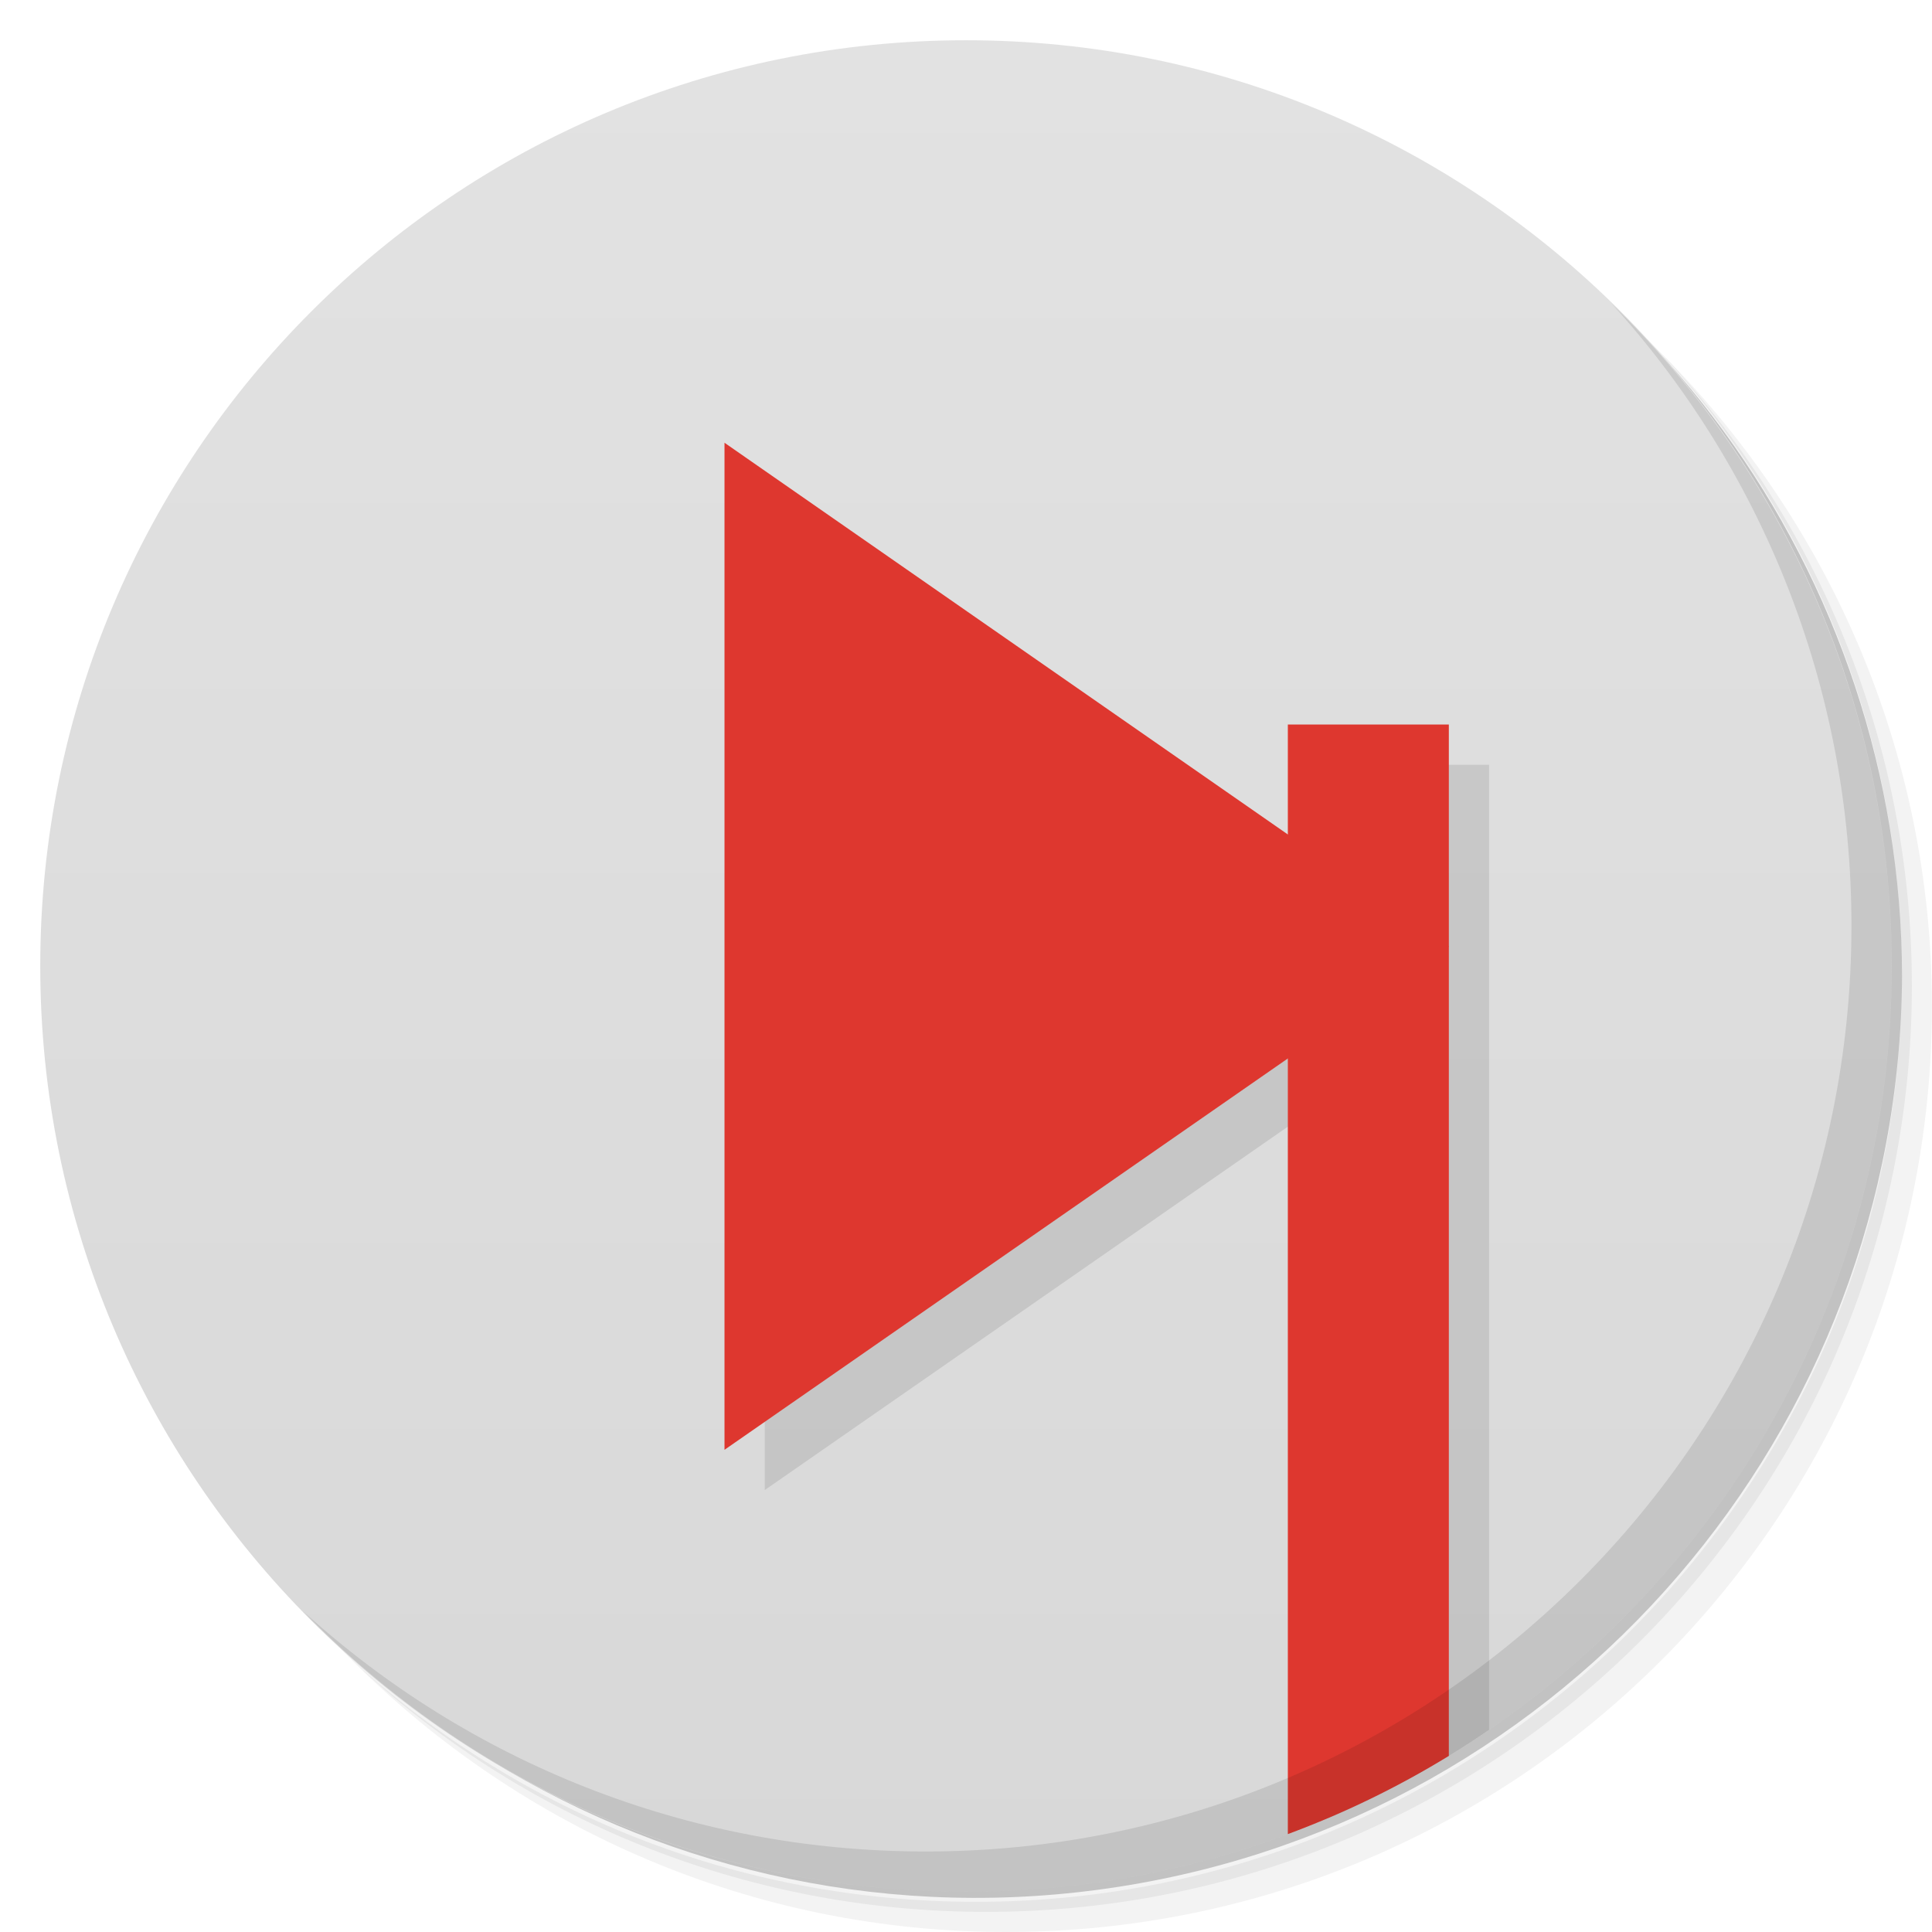
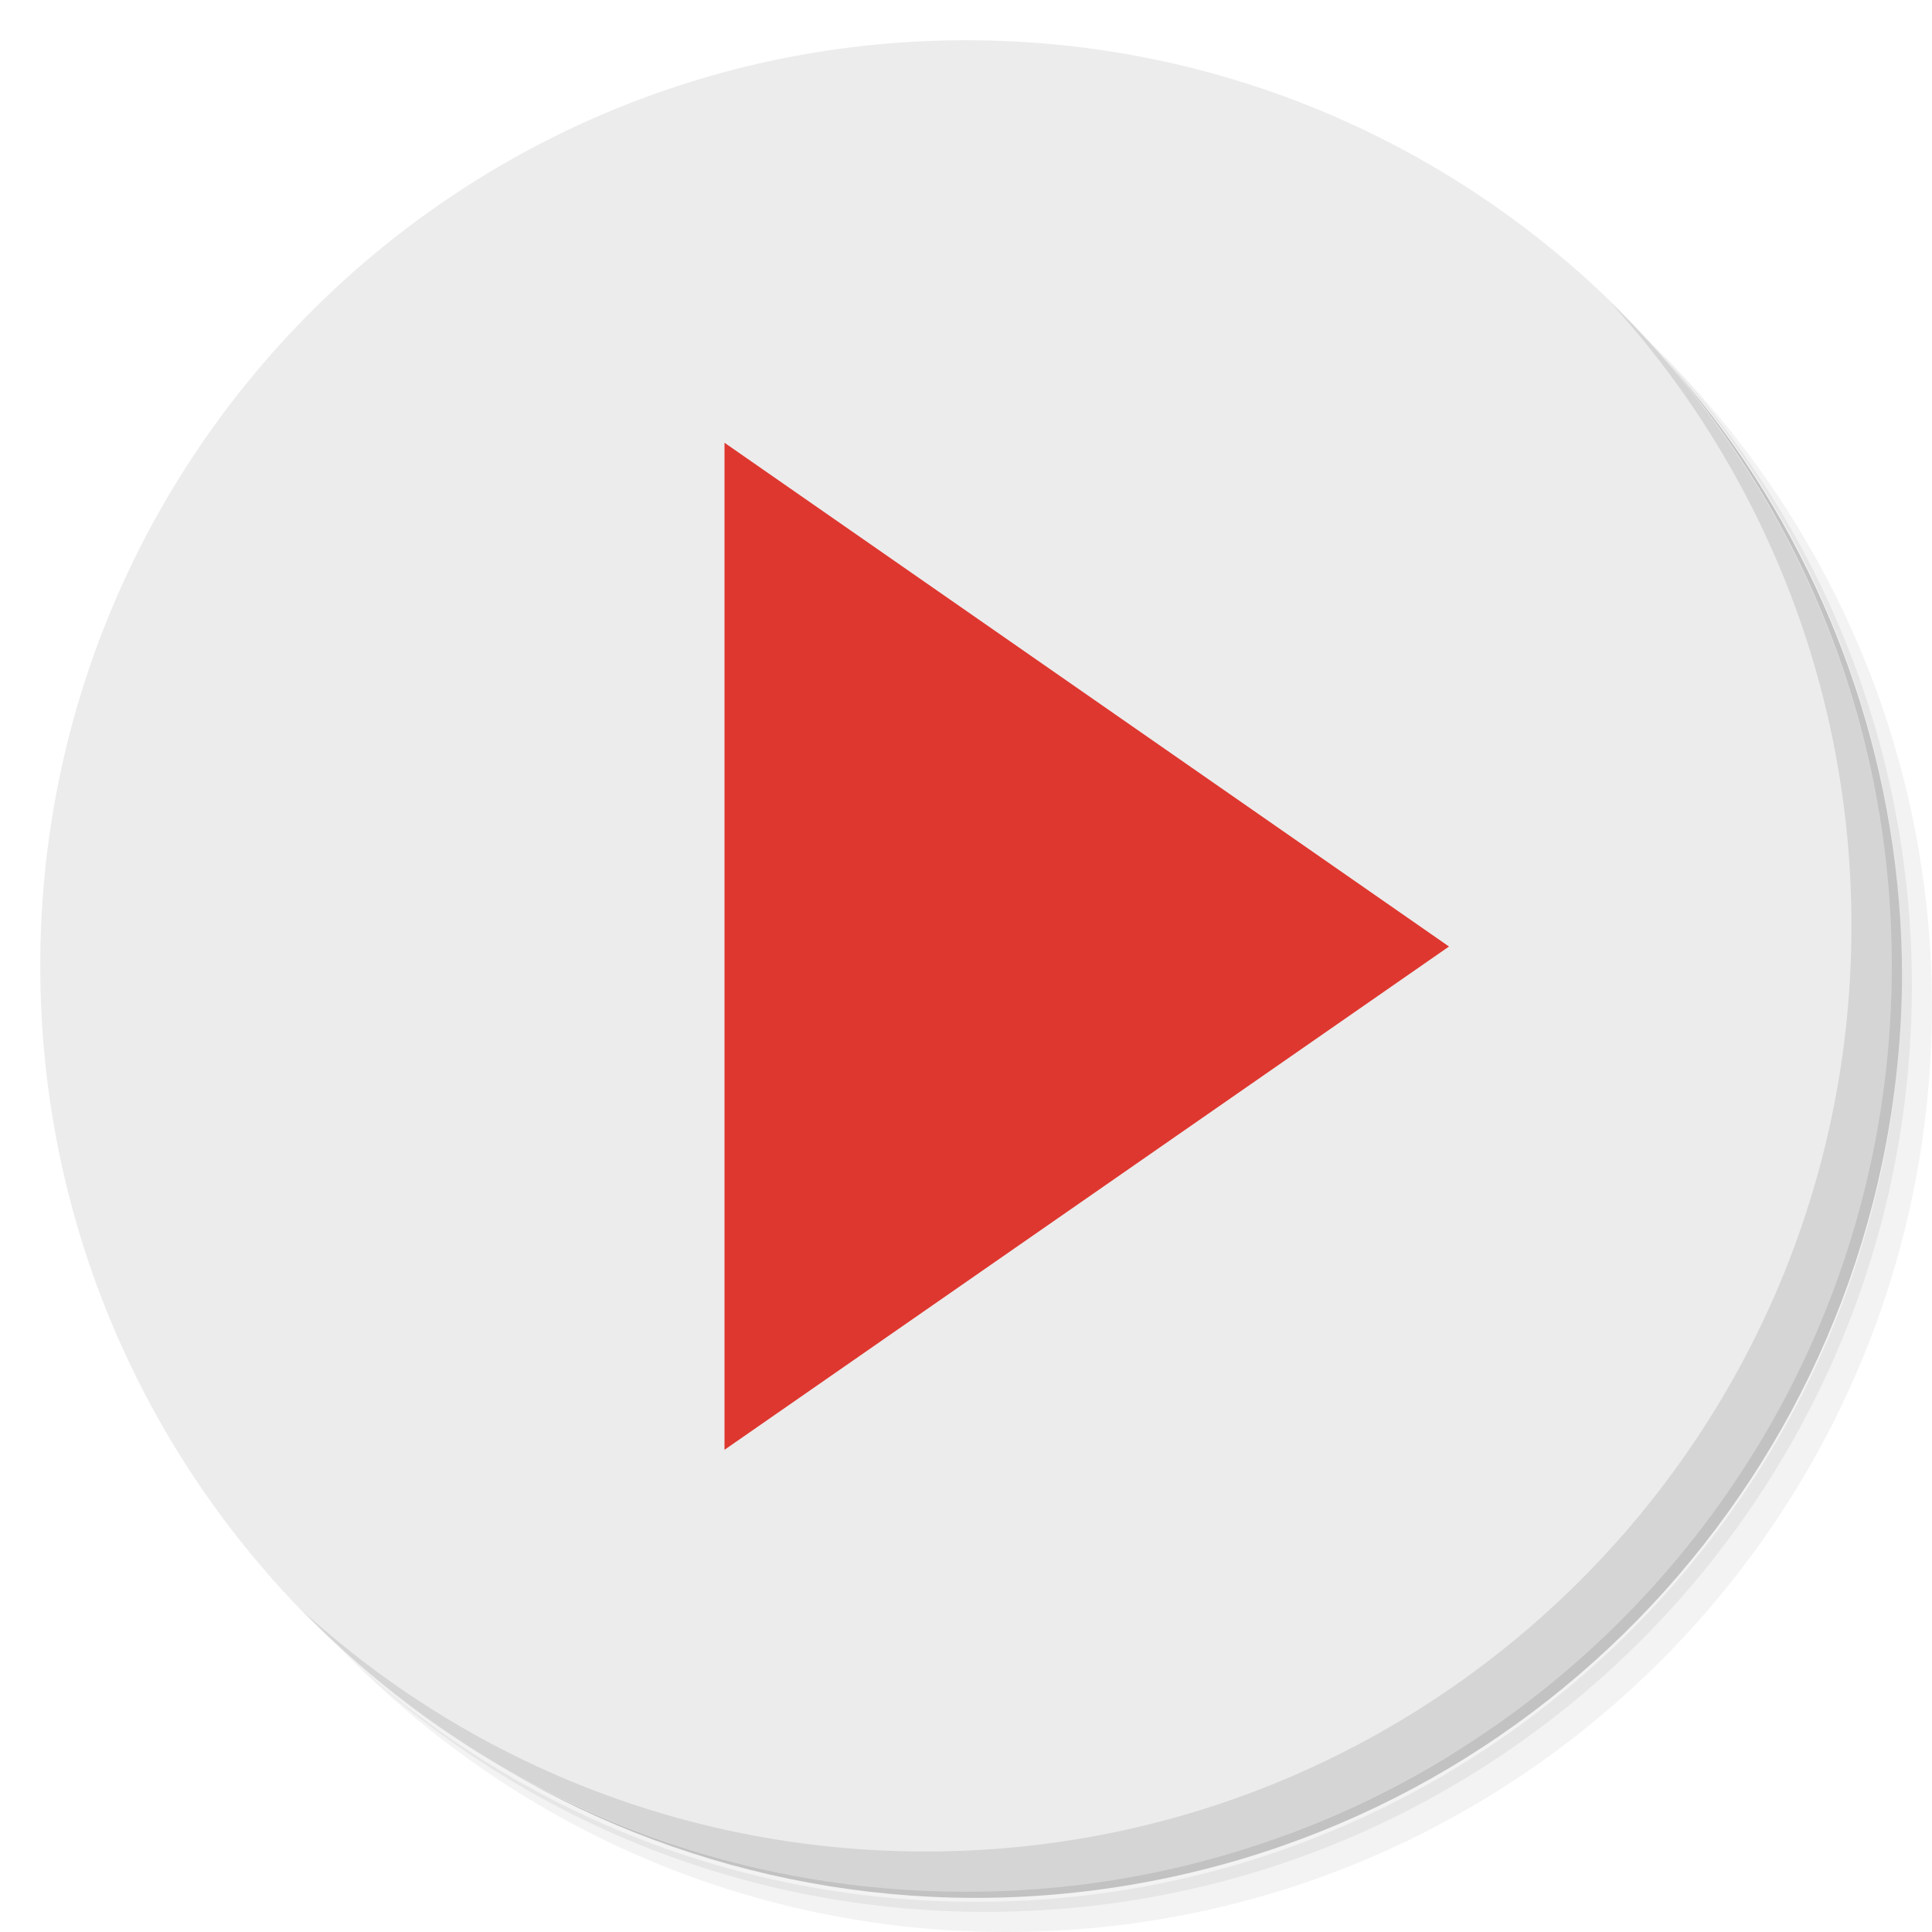
- <svg xmlns="http://www.w3.org/2000/svg" viewBox="0 0 48 48">
-   <defs>
+ <svg xmlns="http://www.w3.org/2000/svg" viewBox="0 0 48 48" id="svg2" version="1.1">
+   <defs id="defs4">
    <linearGradient id="linearGradient3764" x1="1" x2="47" gradientUnits="userSpaceOnUse" gradientTransform="matrix(0,-1,1,0,-1.5e-6,48)">
-       <stop style="stop-color:#d8d8d8;stop-opacity:1" />
-       <stop offset="1" style="stop-color:#e2e2e2;stop-opacity:1" />
+       <stop style="stop-color:#d8d8d8;stop-opacity:1" id="stop7" />
+       <stop offset="1" style="stop-color:#e2e2e2;stop-opacity:1" id="stop9" />
    </linearGradient>
  </defs>
-   <g>
-     <path d="m 36.31 5 c 5.859 4.062 9.688 10.831 9.688 18.5 c 0 12.426 -10.07 22.5 -22.5 22.5 c -7.669 0 -14.438 -3.828 -18.5 -9.688 c 1.037 1.822 2.306 3.499 3.781 4.969 c 4.085 3.712 9.514 5.969 15.469 5.969 c 12.703 0 23 -10.298 23 -23 c 0 -5.954 -2.256 -11.384 -5.969 -15.469 c -1.469 -1.475 -3.147 -2.744 -4.969 -3.781 z m 4.969 3.781 c 3.854 4.113 6.219 9.637 6.219 15.719 c 0 12.703 -10.297 23 -23 23 c -6.081 0 -11.606 -2.364 -15.719 -6.219 c 4.16 4.144 9.883 6.719 16.219 6.719 c 12.703 0 23 -10.298 23 -23 c 0 -6.335 -2.575 -12.06 -6.719 -16.219 z" style="opacity:0.05" />
-     <path d="m 41.28 8.781 c 3.712 4.085 5.969 9.514 5.969 15.469 c 0 12.703 -10.297 23 -23 23 c -5.954 0 -11.384 -2.256 -15.469 -5.969 c 4.113 3.854 9.637 6.219 15.719 6.219 c 12.703 0 23 -10.298 23 -23 c 0 -6.081 -2.364 -11.606 -6.219 -15.719 z" style="opacity:0.1" />
-     <path d="m 31.25 2.375 c 8.615 3.154 14.75 11.417 14.75 21.13 c 0 12.426 -10.07 22.5 -22.5 22.5 c -9.708 0 -17.971 -6.135 -21.12 -14.75 a 23 23 0 0 0 44.875 -7 a 23 23 0 0 0 -16 -21.875 z" style="opacity:0.2" />
+   <g id="g11">
+     <path d="m 36.31 5 c 5.859 4.062 9.688 10.831 9.688 18.5 c 0 12.426 -10.07 22.5 -22.5 22.5 c -7.669 0 -14.438 -3.828 -18.5 -9.688 c 1.037 1.822 2.306 3.499 3.781 4.969 c 4.085 3.712 9.514 5.969 15.469 5.969 c 12.703 0 23 -10.298 23 -23 c 0 -5.954 -2.256 -11.384 -5.969 -15.469 c -1.469 -1.475 -3.147 -2.744 -4.969 -3.781 z m 4.969 3.781 c 3.854 4.113 6.219 9.637 6.219 15.719 c 0 12.703 -10.297 23 -23 23 c -6.081 0 -11.606 -2.364 -15.719 -6.219 c 4.16 4.144 9.883 6.719 16.219 6.719 c 12.703 0 23 -10.298 23 -23 c 0 -6.335 -2.575 -12.06 -6.719 -16.219 z" style="opacity:0.05" id="path13" />
+     <path d="m 41.28 8.781 c 3.712 4.085 5.969 9.514 5.969 15.469 c 0 12.703 -10.297 23 -23 23 c -5.954 0 -11.384 -2.256 -15.469 -5.969 c 4.113 3.854 9.637 6.219 15.719 6.219 c 12.703 0 23 -10.298 23 -23 c 0 -6.081 -2.364 -11.606 -6.219 -15.719 z" style="opacity:0.1" id="path15" />
+     <path d="m 31.25 2.375 c 8.615 3.154 14.75 11.417 14.75 21.13 c 0 12.426 -10.07 22.5 -22.5 22.5 c -9.708 0 -17.971 -6.135 -21.12 -14.75 a 23 23 0 0 0 44.875 -7 a 23 23 0 0 0 -16 -21.875 z" style="opacity:0.2" id="path17" />
  </g>
-   <g>
-     <path d="m 24 1 c 12.703 0 23 10.297 23 23 c 0 12.703 -10.297 23 -23 23 -12.703 0 -23 -10.297 -23 -23 0 -12.703 10.297 -23 23 -23 z" style="fill:url(#linearGradient3764);fill-opacity:1" />
-     <path d="m 19 12 l 0 25.02 l 13.996 -9.723 l 0 17.877 c 1.412 -0.601 2.749 -1.341 4 -2.199 l 0 -23.975 l -4 0 l 0 2.732 l -13.996 -9.732 z" style="fill:#000;opacity:0.1;fill-opacity:1" />
-     <path d="m 31.996 18 l 0 27.568 c 1.403 -0.52 2.741 -1.172 4 -1.943 l 0 -25.625 l -4 0 z" style="fill:#de372f;fill-opacity:1" />
+   <g id="g19" style="fill:#ececec;fill-opacity:1">
+     <path d="m 24 1 c 12.703 0 23 10.297 23 23 c 0 12.703 -10.297 23 -23 23 -12.703 0 -23 -10.297 -23 -23 0 -12.703 10.297 -23 23 -23 z" style="fill:#ececec;fill-opacity:1" id="path21" />
+     <path d="m 19 12 l 0 25.02 l 13.996 -9.723 l 0 17.877 c 1.412 -0.601 2.749 -1.341 4 -2.199 l 0 -23.975 l -4 0 l 0 2.732 l -13.996 -9.732 z" style="fill:#ececec;opacity:0.1;fill-opacity:1" id="path23" />
+     <path d="m 31.996 18 l 0 27.568 c 1.403 -0.52 2.741 -1.172 4 -1.943 l 0 -25.625 l -4 0 z" style="fill:#ececec;fill-opacity:1" id="path25" />
  </g>
-   <g>
-     <g>
-       <g transform="translate(1,1)">
-         <g style="opacity:0.1">
-      
-     </g>
+   <g id="g27">
+     <g id="g29">
+       <g transform="translate(1,1)" id="g31">
+         <g style="opacity:0.1" id="g33">
+           
+         </g>
      </g>
    </g>
  </g>
-   <g>
-     <g>
-       <g>
-         <path d="m 18 11 l 0 25.02 l 18 -12.504 m -18 -12.512" style="fill:#de372f;fill-opacity:1;stroke:none;fill-rule:nonzero" />
+   <g id="g35">
+     <g id="g37">
+       <g id="g39">
+         <path d="m 18 11 l 0 25.02 l 18 -12.504 m -18 -12.512" style="fill:#de372f;fill-opacity:1;stroke:none;fill-rule:nonzero" id="path41" />
      </g>
    </g>
  </g>
-   <g>
-     <path d="m 40.03 7.531 c 3.712 4.084 5.969 9.514 5.969 15.469 0 12.703 -10.297 23 -23 23 c -5.954 0 -11.384 -2.256 -15.469 -5.969 4.178 4.291 10.01 6.969 16.469 6.969 c 12.703 0 23 -10.298 23 -23 0 -6.462 -2.677 -12.291 -6.969 -16.469 z" style="opacity:0.1" />
+   <g id="g43">
+     <path d="m 40.03 7.531 c 3.712 4.084 5.969 9.514 5.969 15.469 0 12.703 -10.297 23 -23 23 c -5.954 0 -11.384 -2.256 -15.469 -5.969 4.178 4.291 10.01 6.969 16.469 6.969 c 12.703 0 23 -10.298 23 -23 0 -6.462 -2.677 -12.291 -6.969 -16.469 z" style="opacity:0.1" id="path45" />
  </g>
</svg>
